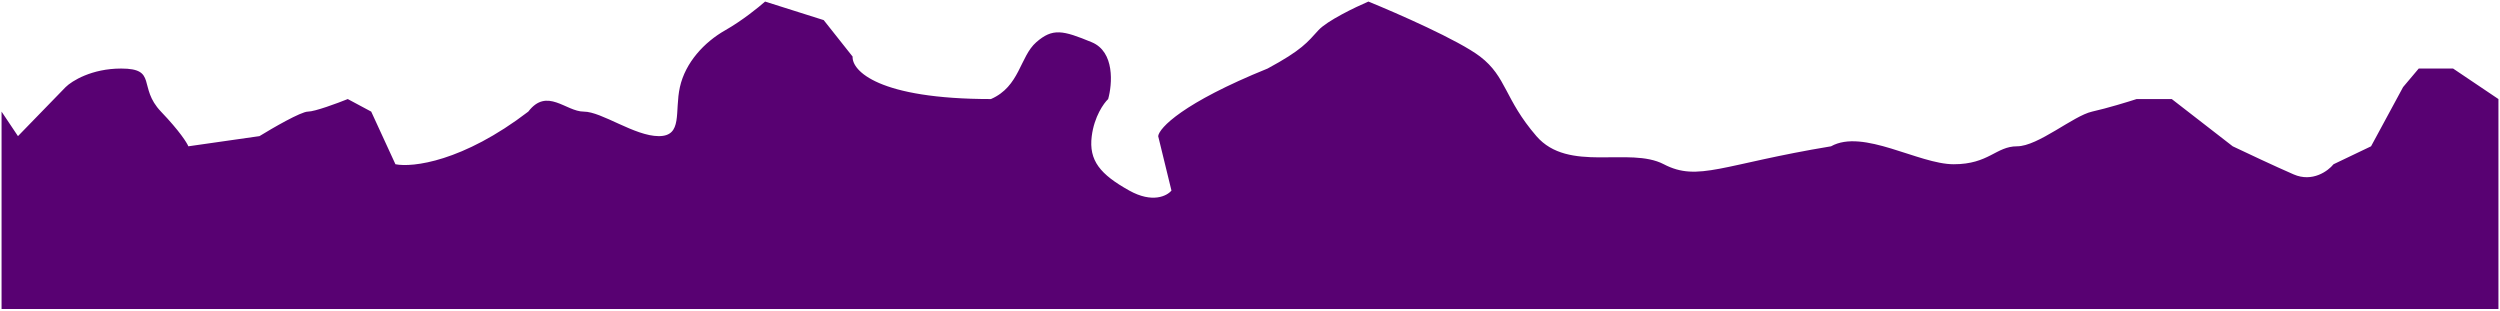
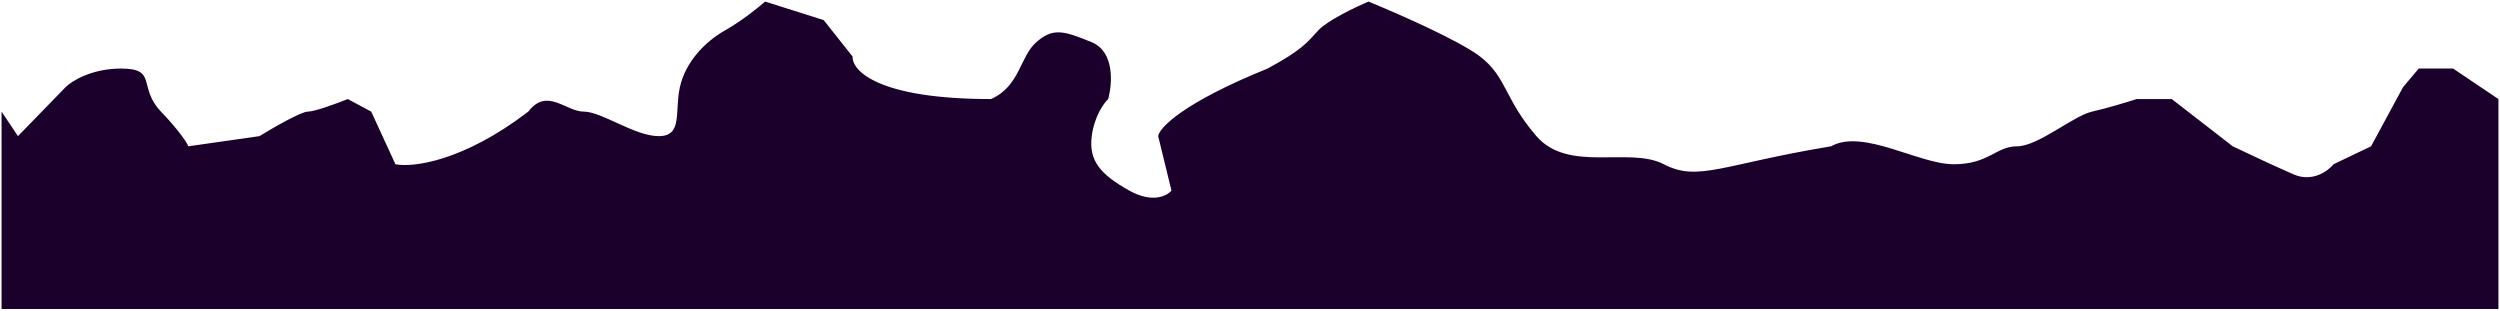
<svg xmlns="http://www.w3.org/2000/svg" width="1602" height="199" viewBox="0 0 1602 199" fill="none">
-   <path d="M1571.95 43.926L1601 63.473V198H1V71.521L11.516 87.235L42.064 55.807C46.07 51.847 58.79 43.926 77.62 43.926C101.156 43.926 88.136 55.807 103.16 71.521C115.178 84.093 119.852 91.579 120.687 93.751L166.258 87.235C174.771 81.997 192.9 71.521 197.307 71.521C201.714 71.521 216.169 66.156 222.847 63.473L237.87 71.521L253.394 105.249C264.245 107.421 296.462 103.716 338.527 71.521C350.546 55.807 362.565 71.521 374.083 71.521C385.601 71.521 406.634 87.235 422.158 87.235C437.682 87.235 432.174 71.521 435.679 55.807C439.185 40.093 451.203 27.062 464.724 19.397C475.541 13.265 486.258 4.577 490.264 1L527.823 12.881L546.352 36.261C545.851 45.331 562.878 63.473 634.991 63.473C653.52 55.424 653.52 36.261 664.036 27.062C674.552 17.864 681.063 19.397 699.591 27.062C714.415 33.194 712.779 53.891 710.108 63.473C707.27 66.156 701.194 74.664 699.591 87.235C697.588 102.949 705.1 111.765 723.629 122.113C738.452 130.391 747.834 125.562 750.671 122.113L742.158 87.235C742.826 81.997 757.782 66.002 812.268 43.926C834.302 32.045 837.807 27.062 844.818 19.397C850.427 13.265 868.522 4.577 876.869 1C895.064 8.41 934.859 25.836 948.48 36.261C965.507 49.292 964.005 63.473 984.537 87.235C1005.07 110.998 1044.13 93.751 1066.16 105.249C1088.2 116.747 1103.72 105.249 1173.33 93.751C1193.86 82.253 1229.42 105.249 1251.95 105.249C1274.49 105.249 1279 93.751 1292.52 93.751C1306.04 93.751 1328.57 74.204 1340.59 71.521C1350.21 69.375 1363.63 65.261 1369.14 63.473H1391.67L1430.73 93.751C1438.75 97.584 1457.78 106.552 1469.79 111.765C1481.81 116.977 1491.83 109.593 1495.33 105.249L1519.37 93.751L1539.9 55.807L1549.92 43.926H1571.95Z" fill="#580172" />
+   <path d="M1571.95 43.926L1601 63.473V198H1V71.521L11.516 87.235L42.064 55.807C46.07 51.847 58.79 43.926 77.62 43.926C101.156 43.926 88.136 55.807 103.16 71.521C115.178 84.093 119.852 91.579 120.687 93.751L166.258 87.235C174.771 81.997 192.9 71.521 197.307 71.521C201.714 71.521 216.169 66.156 222.847 63.473L237.87 71.521L253.394 105.249C264.245 107.421 296.462 103.716 338.527 71.521C350.546 55.807 362.565 71.521 374.083 71.521C385.601 71.521 406.634 87.235 422.158 87.235C437.682 87.235 432.174 71.521 435.679 55.807C439.185 40.093 451.203 27.062 464.724 19.397C475.541 13.265 486.258 4.577 490.264 1L527.823 12.881L546.352 36.261C545.851 45.331 562.878 63.473 634.991 63.473C653.52 55.424 653.52 36.261 664.036 27.062C674.552 17.864 681.063 19.397 699.591 27.062C714.415 33.194 712.779 53.891 710.108 63.473C707.27 66.156 701.194 74.664 699.591 87.235C697.588 102.949 705.1 111.765 723.629 122.113C738.452 130.391 747.834 125.562 750.671 122.113L742.158 87.235C742.826 81.997 757.782 66.002 812.268 43.926C834.302 32.045 837.807 27.062 844.818 19.397C850.427 13.265 868.522 4.577 876.869 1C895.064 8.41 934.859 25.836 948.48 36.261C965.507 49.292 964.005 63.473 984.537 87.235C1005.07 110.998 1044.13 93.751 1066.16 105.249C1088.2 116.747 1103.72 105.249 1173.33 93.751C1193.86 82.253 1229.42 105.249 1251.95 105.249C1274.49 105.249 1279 93.751 1292.52 93.751C1306.04 93.751 1328.57 74.204 1340.59 71.521C1350.21 69.375 1363.63 65.261 1369.14 63.473H1391.67L1430.73 93.751C1438.75 97.584 1457.78 106.552 1469.79 111.765C1481.81 116.977 1491.83 109.593 1495.33 105.249L1519.37 93.751L1539.9 55.807L1549.92 43.926H1571.95Z" fill="#1c002c" />
</svg>
